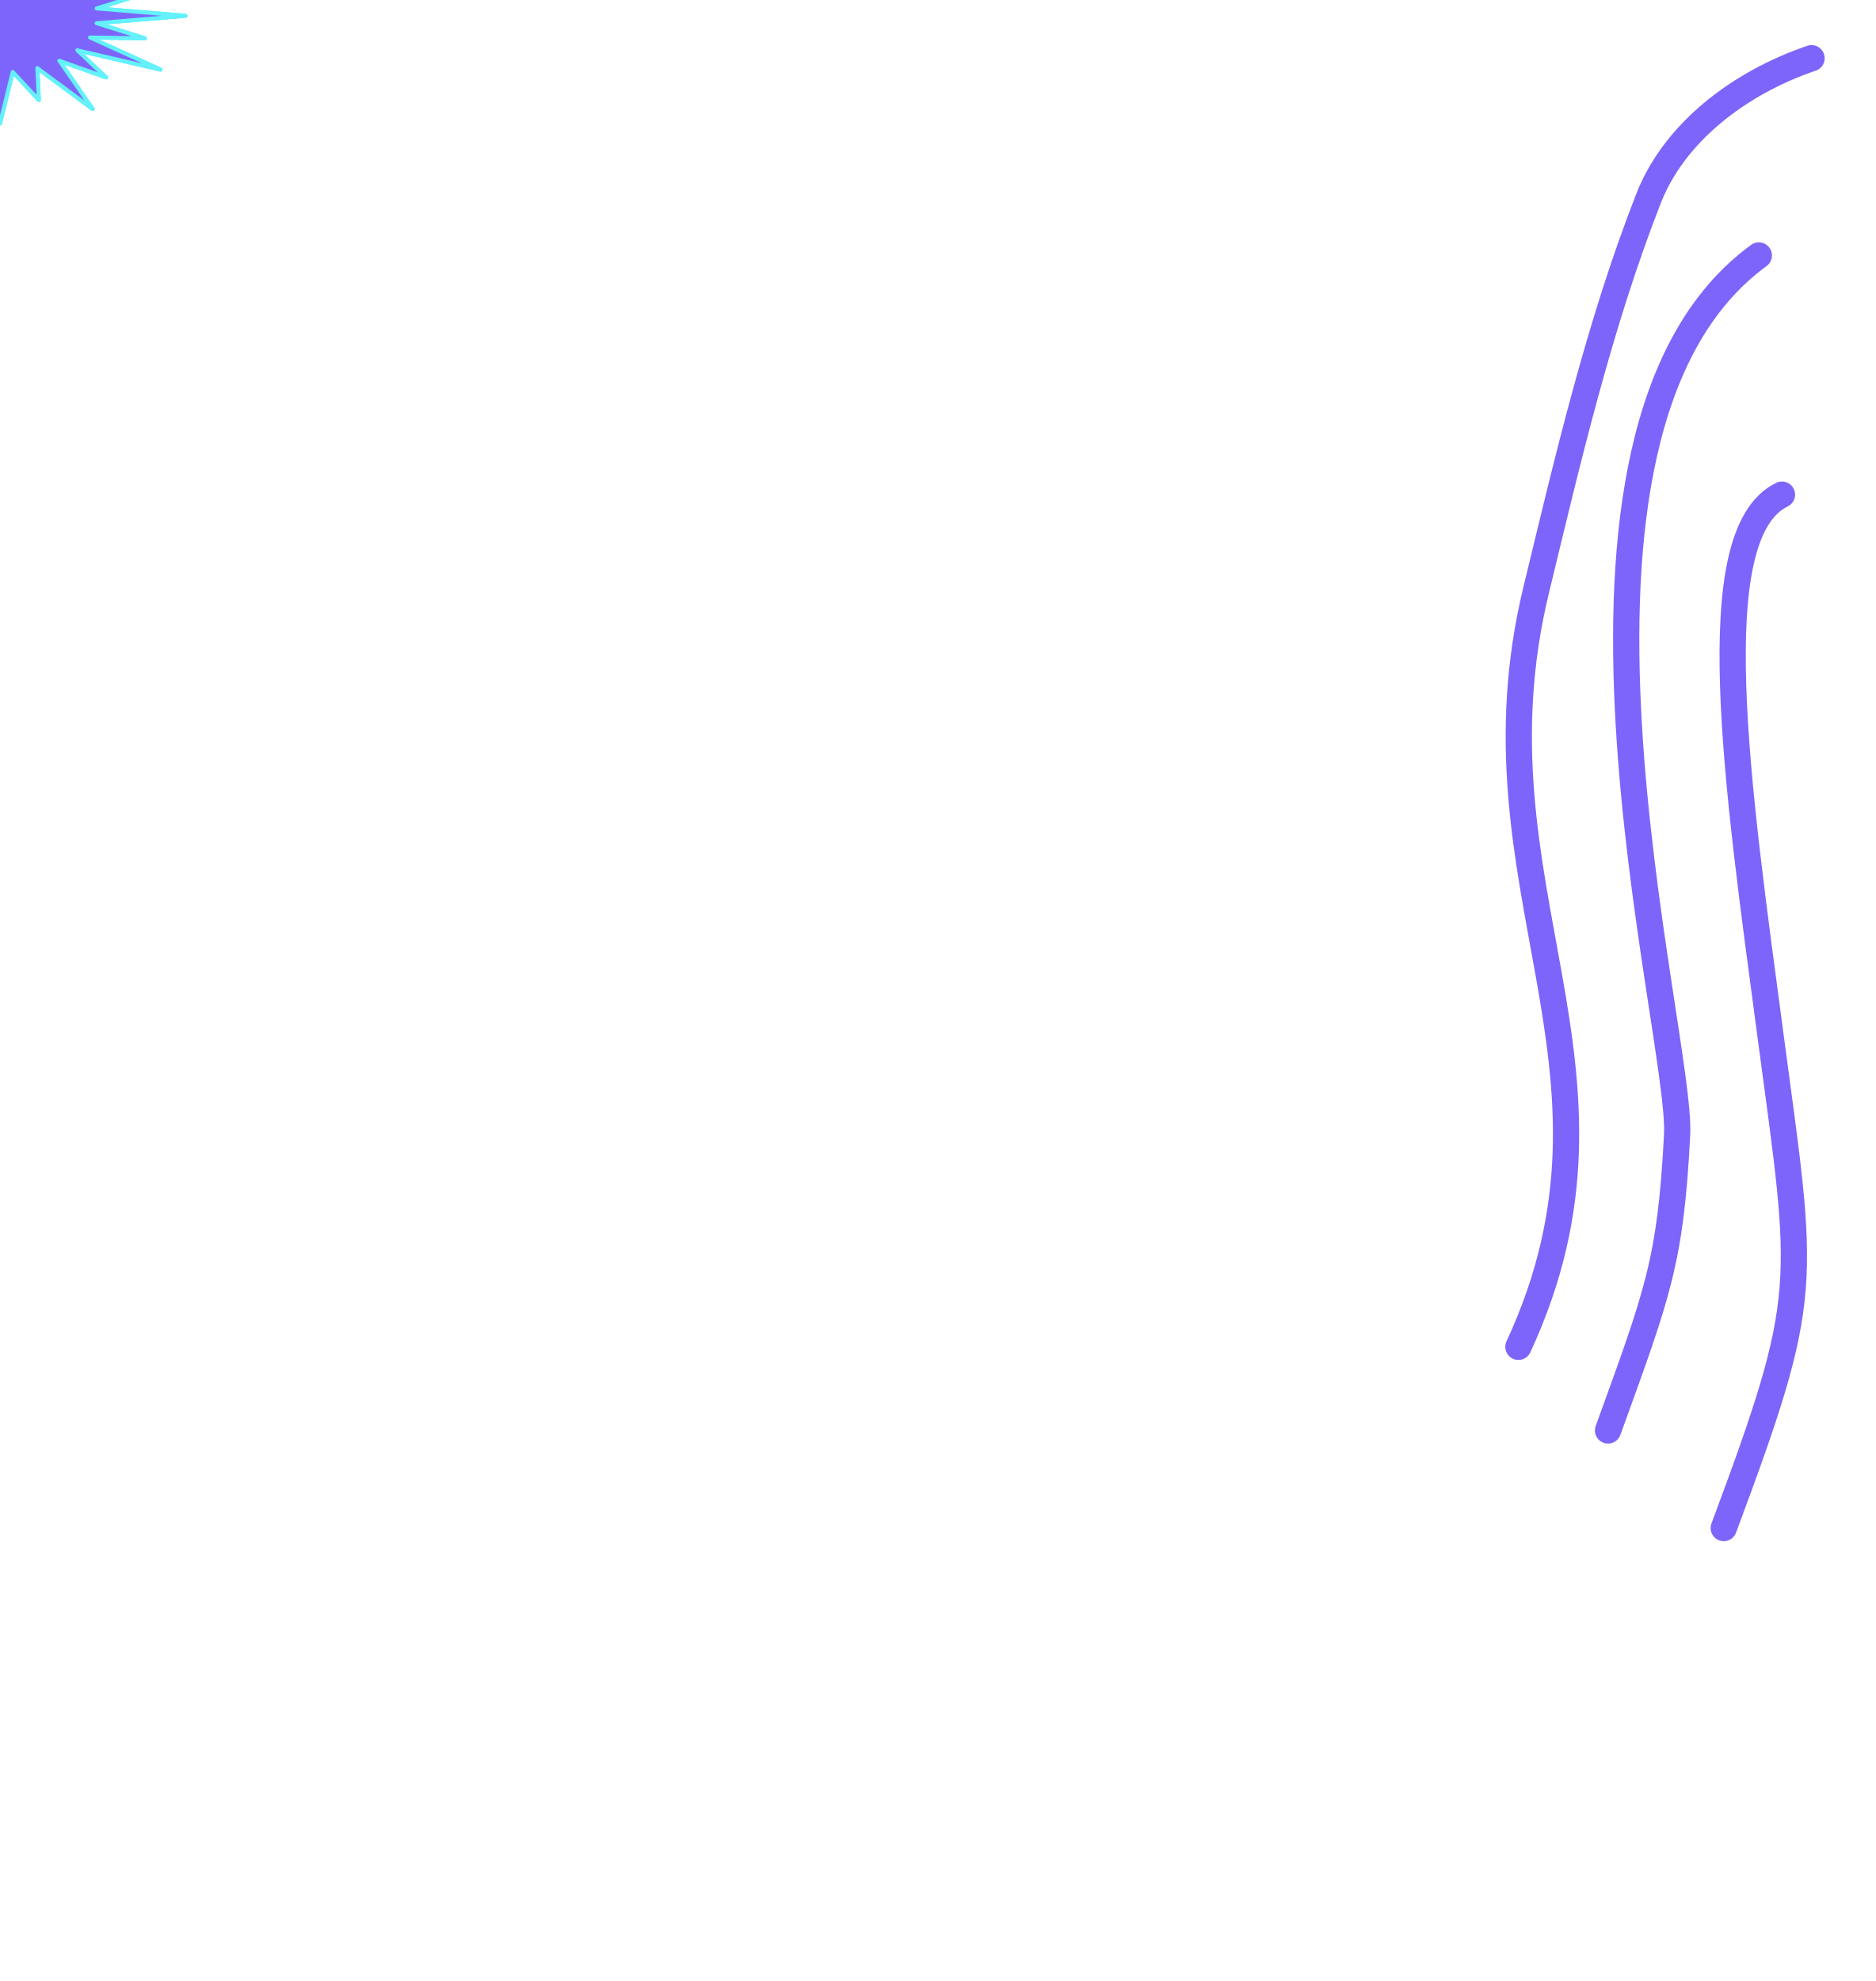
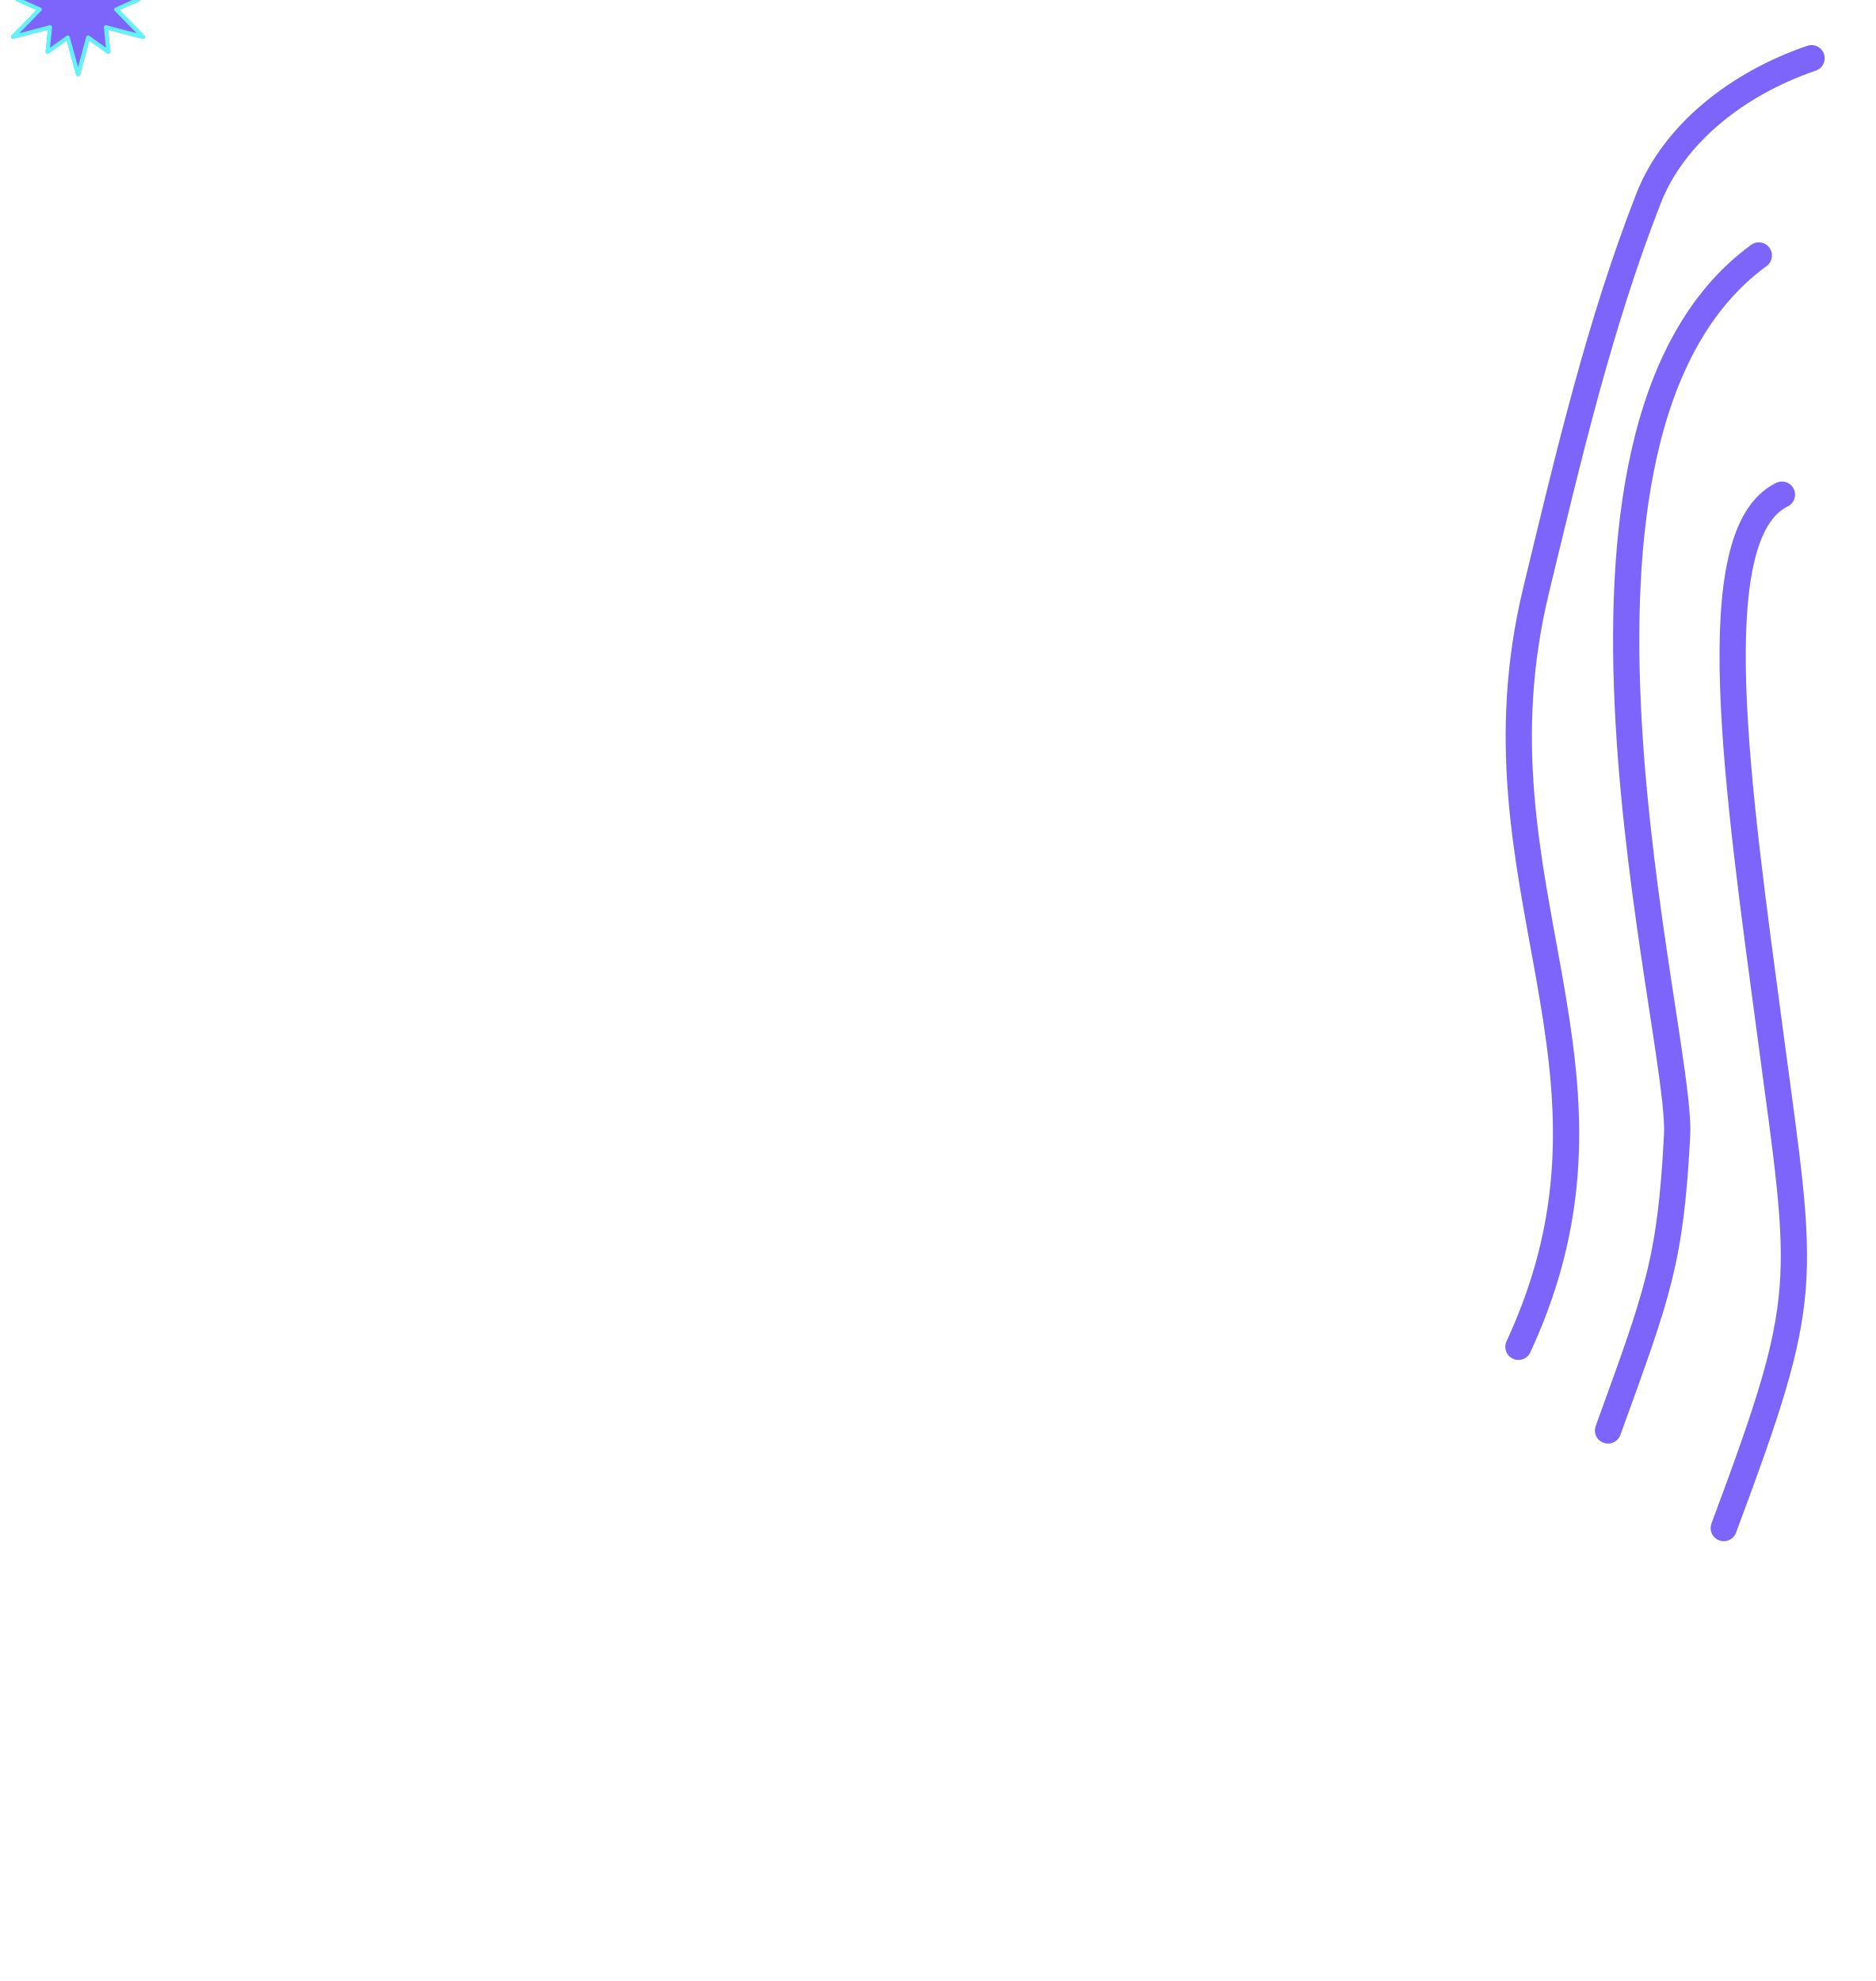
<svg xmlns="http://www.w3.org/2000/svg" xmlns:xlink="http://www.w3.org/1999/xlink" width="100%" height="100%" viewBox="0 0 143 151" version="1.1" xml:space="preserve" style="fill-rule:evenodd;clip-rule:evenodd;stroke-linecap:round;stroke-linejoin:round;stroke-miterlimit:2;">
  <g>
-     <path id="sparkle1" d="M52.396,38.479L53.366,42.407L55.355,40.272L55.24,42.698L59.462,39.578L56.919,43.262L60.481,41.99L58.291,44.058L64.635,42.581L59.26,45.033L63.44,44.966L59.762,46.121L66.529,46.684L59.762,47.247L63.44,48.402L59.26,48.335L64.635,50.786L58.291,49.31L60.481,51.378L56.919,50.106L59.462,53.79L55.24,50.669L55.355,53.096L53.366,50.961L52.396,54.889L51.426,50.961L49.437,53.096L49.553,50.669L45.33,53.79L47.873,50.106L44.312,51.378L46.502,49.31L40.157,50.786L45.532,48.335L41.353,48.402L45.03,47.247L38.264,46.684L45.03,46.121L41.353,44.966L45.532,45.033L40.157,42.581L46.502,44.058L44.312,41.99L47.873,43.262L45.33,39.578L49.553,42.698L49.437,40.272L51.426,42.407L52.396,38.479Z" style="fill:rgb(125,101,251);stroke:rgb(100,241,251);stroke-width:0.3px;stroke-miterlimit:1.5;" transform="translate(-52.396 -45.479)">
+     <path id="sparkle1" class="sparkle" d="M5.95 0.22L6.72 3.04L8.26 1.94L8.07 3.82L10.9 3.09L8.85 5.17L10.57 5.95L8.85 6.72L10.9 8.81L8.07 8.07L8.26 9.95L6.72 8.85L5.95 11.67L5.17 8.85L3.63 9.95L3.82 8.07L0.99 8.81L3.04 6.72L1.32 5.95L3.04 5.17L0.99 3.09L3.82 3.82L3.63 1.94L5.17 3.04L5.95 0.22z" style="fill:rgb(125,101,251);stroke:rgb(100,241,251);stroke-width:0.3px;stroke-miterlimit:1.5;" transform="translate(0 -6)">
      <animateMotion xlink:href="#sparkle1" dur="800ms" repeatCount="indefinite" rotate="auto" fill="freeze">
        <mpath xlink:href="#fil1" />
      </animateMotion>
    </path>
  </g>
  <g>
-     <path id="sparkle2" d="M52.396,38.479L53.366,42.407L55.355,40.272L55.24,42.698L59.462,39.578L56.919,43.262L60.481,41.99L58.291,44.058L64.635,42.581L59.26,45.033L63.44,44.966L59.762,46.121L66.529,46.684L59.762,47.247L63.44,48.402L59.26,48.335L64.635,50.786L58.291,49.31L60.481,51.378L56.919,50.106L59.462,53.79L55.24,50.669L55.355,53.096L53.366,50.961L52.396,54.889L51.426,50.961L49.437,53.096L49.553,50.669L45.33,53.79L47.873,50.106L44.312,51.378L46.502,49.31L40.157,50.786L45.532,48.335L41.353,48.402L45.03,47.247L38.264,46.684L45.03,46.121L41.353,44.966L45.532,45.033L40.157,42.581L46.502,44.058L44.312,41.99L47.873,43.262L45.33,39.578L49.553,42.698L49.437,40.272L51.426,42.407L52.396,38.479Z" style="fill:rgb(125,101,251);stroke:rgb(100,241,251);stroke-width:0.3px;stroke-miterlimit:1.5;" transform="translate(-52.396 -45.479)">
+     <path id="sparkle2" class="sparkle" d="M5.95 0.22L6.72 3.04L8.26 1.94L8.07 3.82L10.9 3.09L8.85 5.17L10.57 5.95L8.85 6.72L10.9 8.81L8.07 8.07L8.26 9.95L6.72 8.85L5.95 11.67L5.17 8.85L3.63 9.95L3.82 8.07L0.99 8.81L3.04 6.72L1.32 5.95L3.04 5.17L0.99 3.09L3.82 3.82L3.63 1.94L5.17 3.04L5.95 0.22z" style="fill:rgb(125,101,251);stroke:rgb(100,241,251);stroke-width:0.3px;stroke-miterlimit:1.5;" transform="translate(0 -6)">
      <animateMotion xlink:href="#sparkle2" dur="800ms" repeatCount="indefinite" rotate="auto" fill="freeze">
        <mpath xlink:href="#fil2" />
      </animateMotion>
    </path>
  </g>
  <g>
-     <path id="sparkle3" d="M52.396,38.479L53.366,42.407L55.355,40.272L55.24,42.698L59.462,39.578L56.919,43.262L60.481,41.99L58.291,44.058L64.635,42.581L59.26,45.033L63.44,44.966L59.762,46.121L66.529,46.684L59.762,47.247L63.44,48.402L59.26,48.335L64.635,50.786L58.291,49.31L60.481,51.378L56.919,50.106L59.462,53.79L55.24,50.669L55.355,53.096L53.366,50.961L52.396,54.889L51.426,50.961L49.437,53.096L49.553,50.669L45.33,53.79L47.873,50.106L44.312,51.378L46.502,49.31L40.157,50.786L45.532,48.335L41.353,48.402L45.03,47.247L38.264,46.684L45.03,46.121L41.353,44.966L45.532,45.033L40.157,42.581L46.502,44.058L44.312,41.99L47.873,43.262L45.33,39.578L49.553,42.698L49.437,40.272L51.426,42.407L52.396,38.479Z" style="fill:rgb(125,101,251);stroke:rgb(100,241,251);stroke-width:0.3px;stroke-miterlimit:1.5;" transform="translate(-52.396 -45.479)">
+     <path id="sparkle3" class="sparkle" d="M5.95 0.22L6.72 3.04L8.26 1.94L8.07 3.82L10.9 3.09L8.85 5.17L10.57 5.95L8.85 6.72L10.9 8.81L8.07 8.07L8.26 9.95L6.72 8.85L5.95 11.67L5.17 8.85L3.63 9.95L3.82 8.07L0.99 8.81L3.04 6.72L1.32 5.95L3.04 5.17L0.99 3.09L3.82 3.82L3.63 1.94L5.17 3.04L5.95 0.22z" style="fill:rgb(125,101,251);stroke:rgb(100,241,251);stroke-width:0.3px;stroke-miterlimit:1.5;" transform="translate(0 -6)">
      <animateMotion xlink:href="#sparkle3" dur="800ms" repeatCount="indefinite" rotate="auto" fill="freeze">
        <mpath xlink:href="#fil3" />
      </animateMotion>
    </path>
  </g>
  <g>
    <path id="fil1" d="M138.113,4.438C132.522,6.341 127.631,10.155 125.685,15.128C121.918,24.756 119.545,34.953 117.117,44.98C111.623,67.67 125.648,81.348 115.765,102.66" style="fill:none;fill-rule:nonzero;stroke:rgb(125,101,251);stroke-width:2px;" />
  </g>
  <g>
    <path id="fil2" d="M134.094,19.473C115.548,33.007 128.267,78.747 127.863,86.513C127.363,96.159 126.386,98.582 122.597,109.036" style="fill:none;fill-rule:nonzero;stroke:rgb(125,101,251);stroke-width:2px;" />
  </g>
  <g>
    <path id="fil3" d="M135.857,37.704C129.646,40.711 132.431,59.822 134.996,79.016C137.55,98.13 138.107,98.551 131.42,116.476" style="fill:none;fill-rule:nonzero;stroke:rgb(125,101,251);stroke-width:2px;" />
  </g>
</svg>
